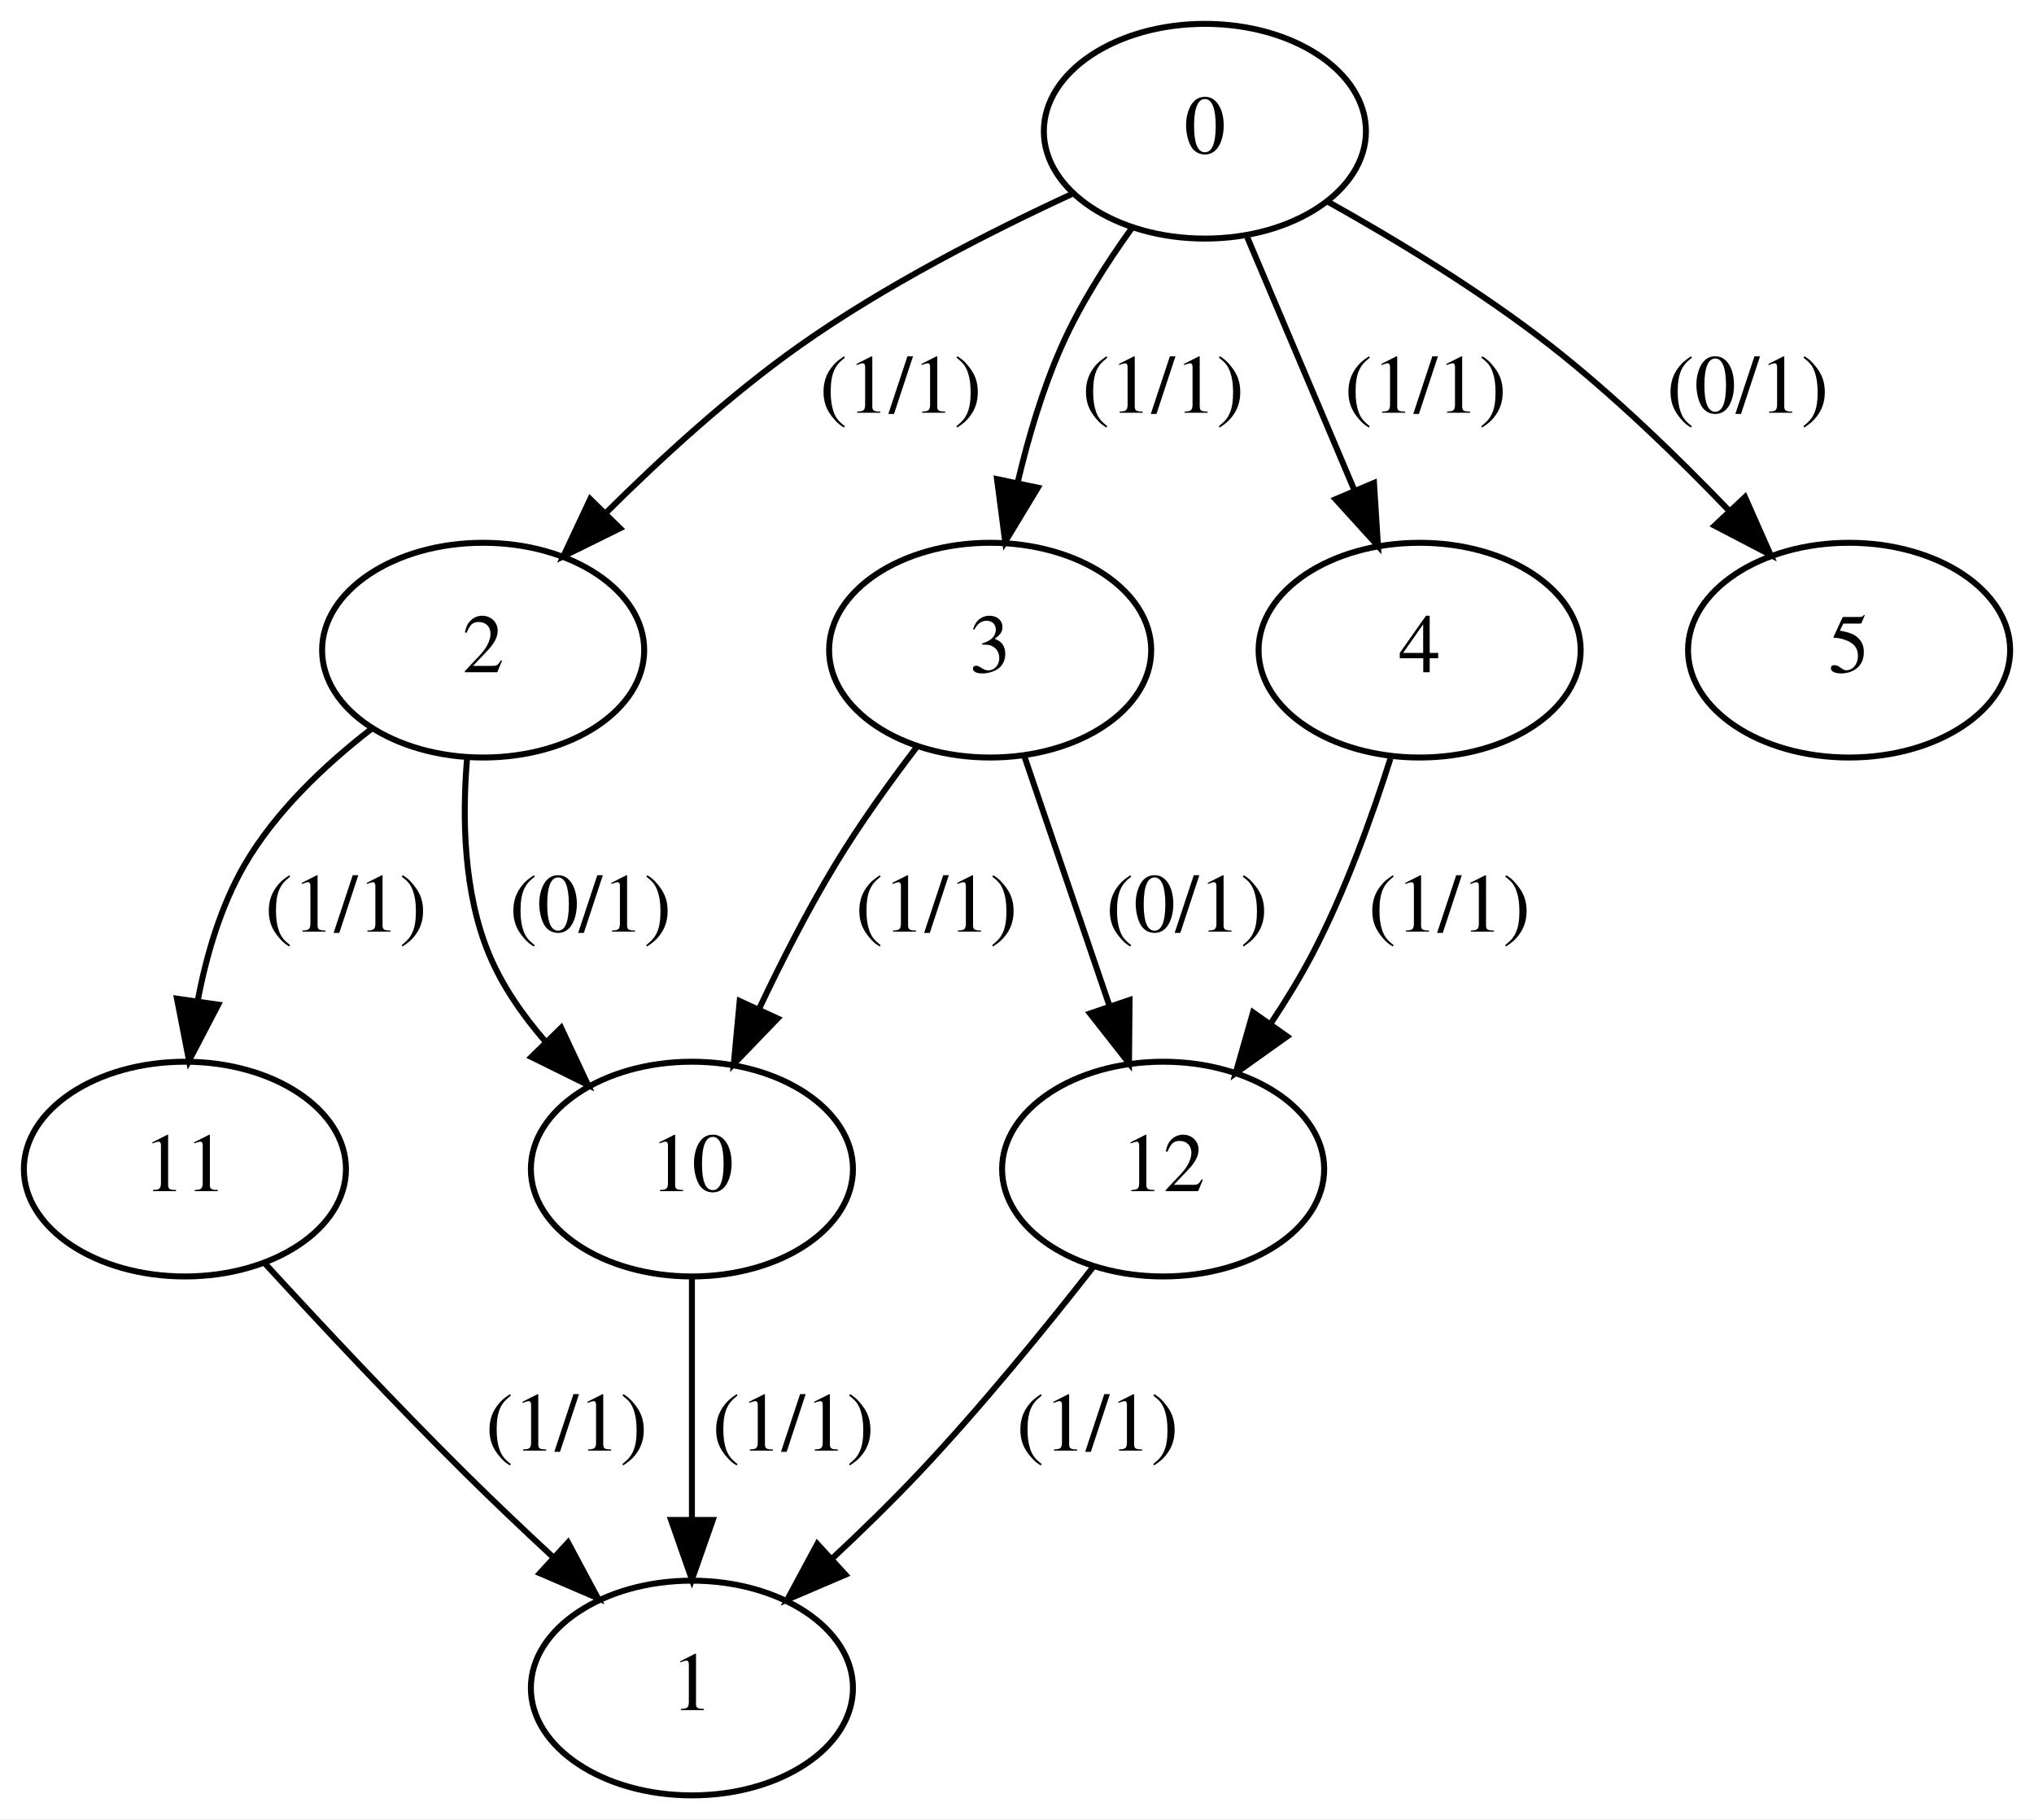
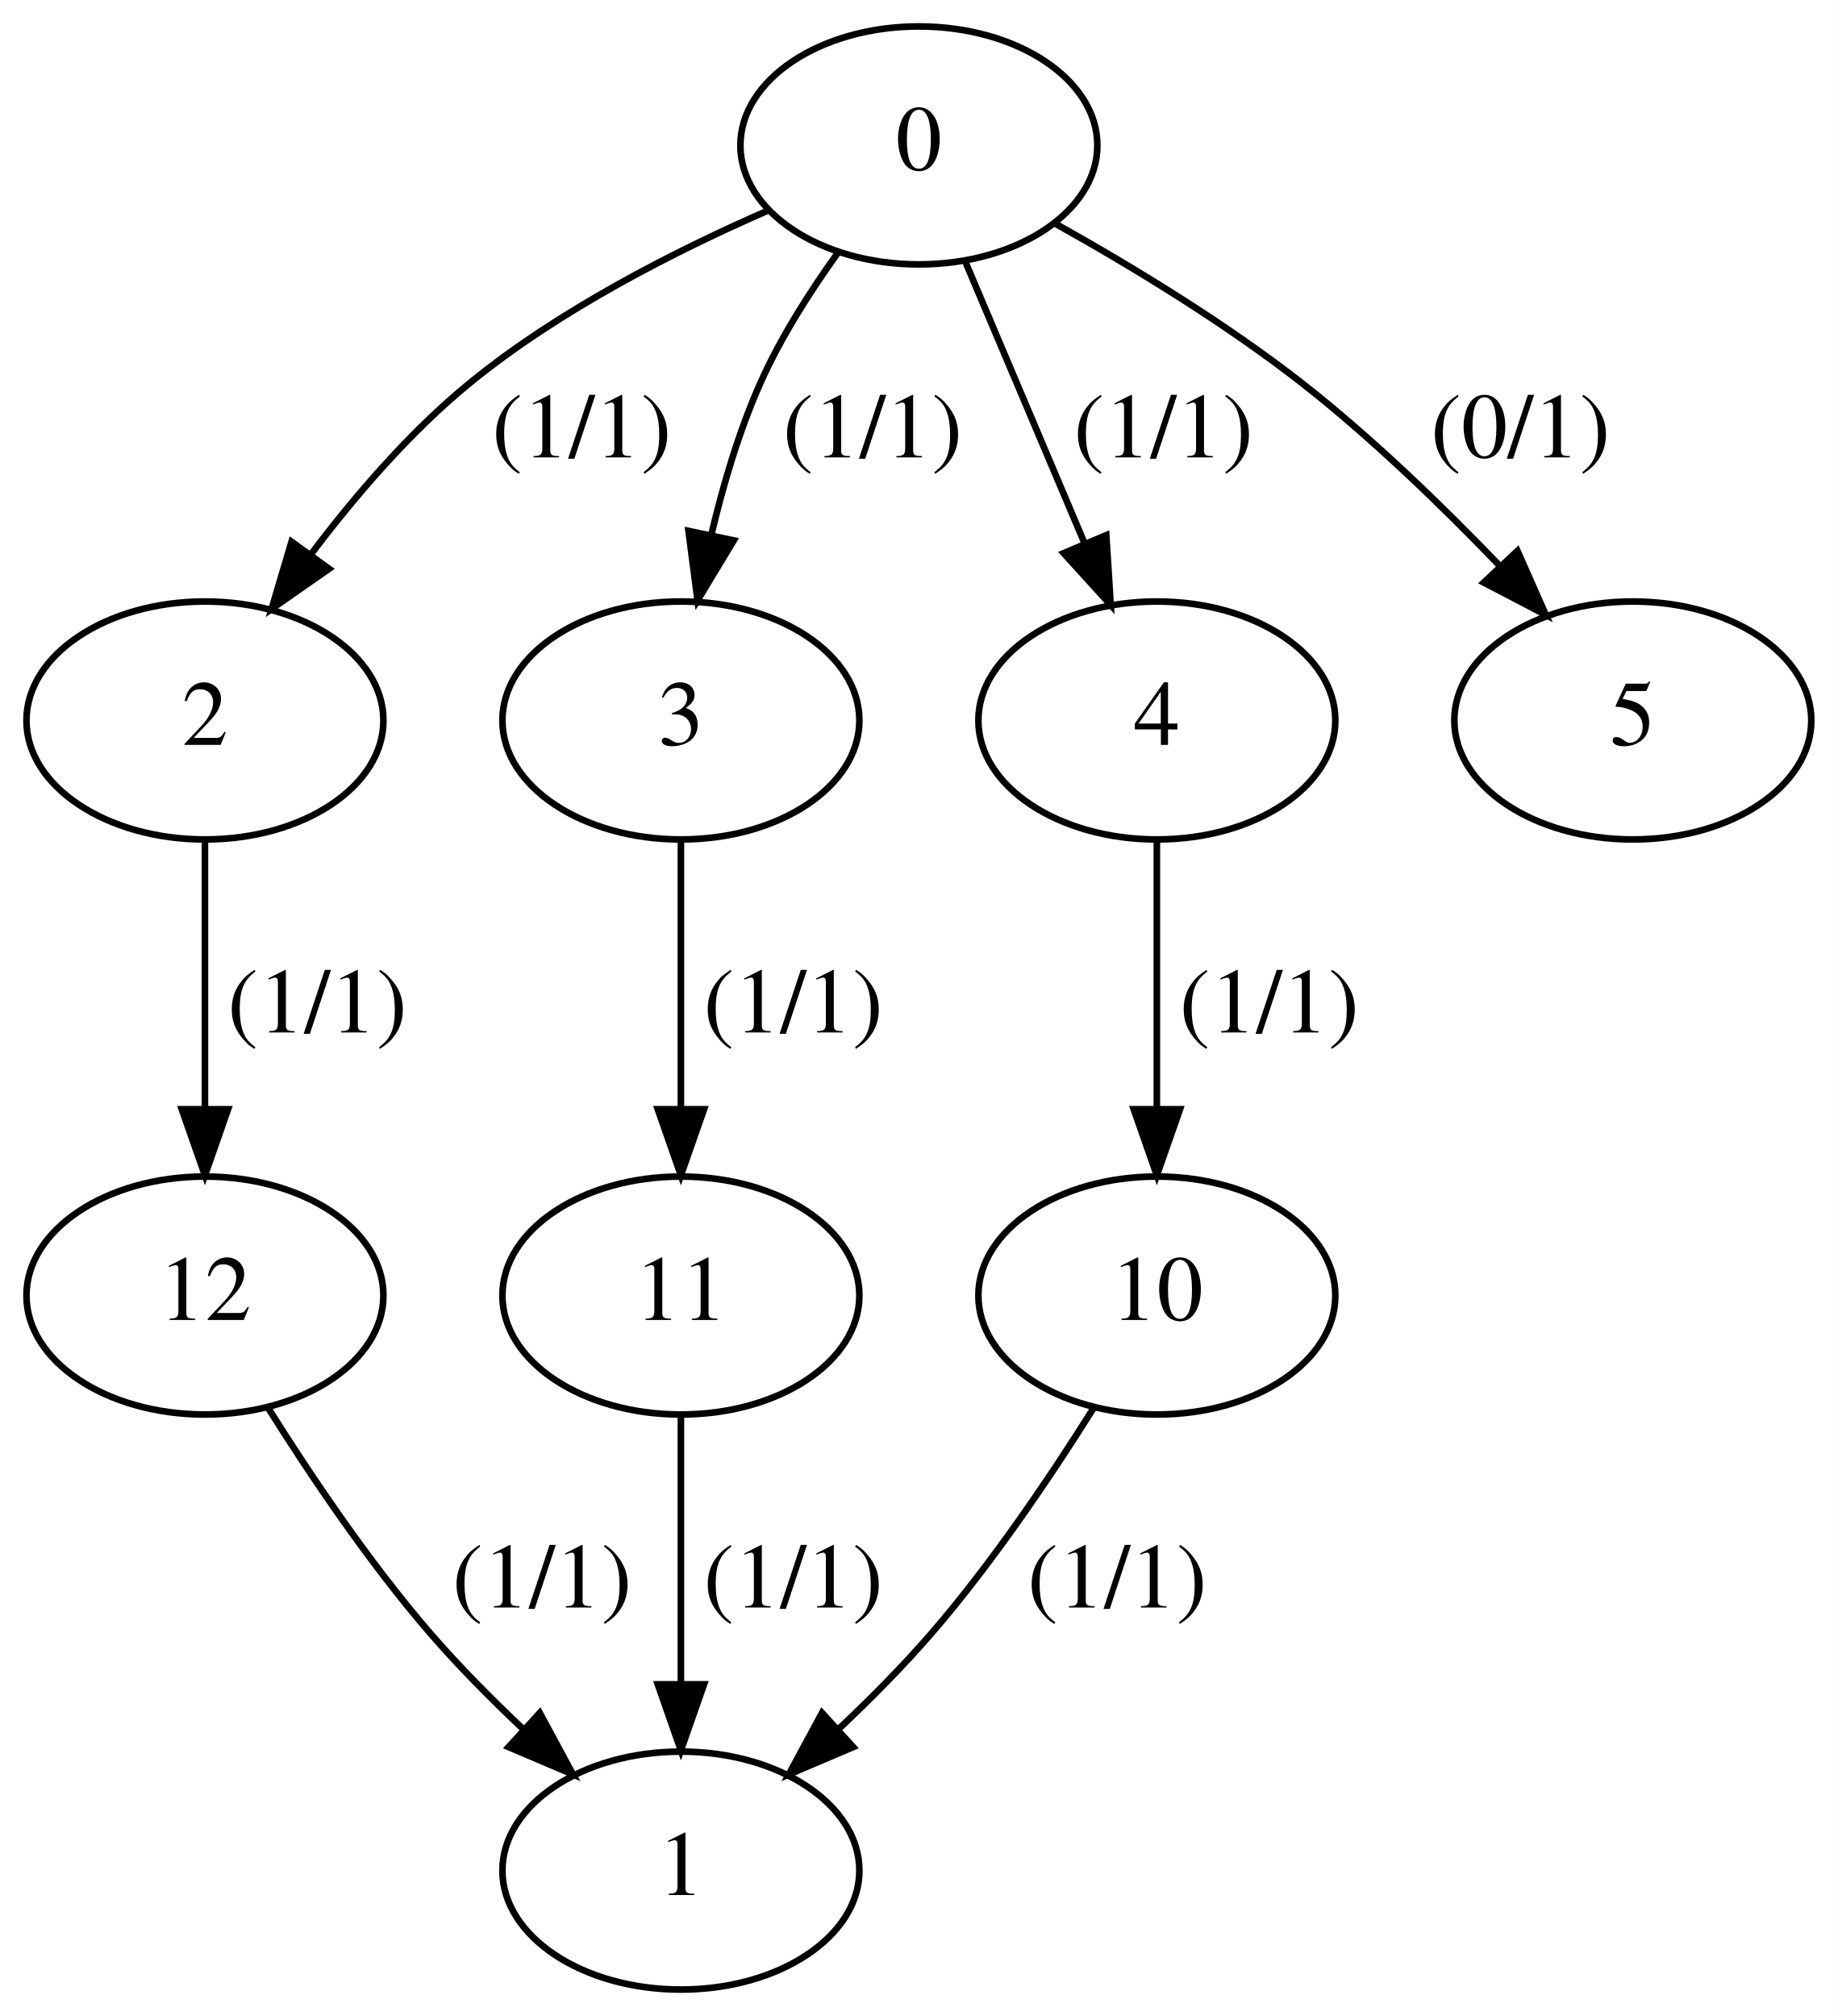
- <svg xmlns="http://www.w3.org/2000/svg" width="341pt" height="305pt" viewBox="0.00 0.00 341.00 305.00">
+ <svg xmlns="http://www.w3.org/2000/svg" width="278pt" height="305pt" viewBox="0.00 0.00 278.00 305.00">
  <g id="graph0" class="graph" transform="scale(1 1) rotate(0) translate(4 301)">
-     <polygon fill="white" stroke="transparent" points="-4,4 -4,-301 337,-301 337,4 -4,4" />
+     <polygon fill="white" stroke="transparent" points="-4,4 -4,-301 274,-301 274,4 -4,4" />
    <g id="node1" class="node">
-       <ellipse fill="none" stroke="black" cx="77" cy="-192" rx="27" ry="18" />
-       <text text-anchor="middle" x="77" y="-188.3" font-family="Times,serif" font-size="14.00">2</text>
+       <ellipse fill="none" stroke="black" cx="27" cy="-192" rx="27" ry="18" />
+       <text text-anchor="middle" x="27" y="-188.3" font-family="Times,serif" font-size="14.00">2</text>
    </g>
    <g id="node2" class="node">
-       <ellipse fill="none" stroke="black" cx="112" cy="-105" rx="27" ry="18" />
-       <text text-anchor="middle" x="112" y="-101.3" font-family="Times,serif" font-size="14.00">10</text>
+       <ellipse fill="none" stroke="black" cx="27" cy="-105" rx="27" ry="18" />
+       <text text-anchor="middle" x="27" y="-101.3" font-family="Times,serif" font-size="14.00">12</text>
    </g>
    <g id="edge1" class="edge">
-       <path fill="none" stroke="black" d="M74.29,-173.69C73.47,-163.76 73.72,-151.26 78,-141 80.2,-135.72 83.61,-130.8 87.43,-126.4" />
-       <polygon fill="black" stroke="black" points="90.08,-128.69 94.58,-119.1 85.08,-123.79 90.08,-128.69" />
-       <text text-anchor="middle" x="95" y="-144.8" font-family="Times,serif" font-size="14.00">(0/1)</text>
+       <path fill="none" stroke="black" d="M27,-173.8C27,-162.16 27,-146.55 27,-133.24" />
+       <polygon fill="black" stroke="black" points="30.5,-133.18 27,-123.18 23.5,-133.18 30.5,-133.18" />
+       <text text-anchor="middle" x="44" y="-144.8" font-family="Times,serif" font-size="14.00">(1/1)</text>
+     </g>
+     <g id="node7" class="node">
+       <ellipse fill="none" stroke="black" cx="99" cy="-18" rx="27" ry="18" />
+       <text text-anchor="middle" x="99" y="-14.3" font-family="Times,serif" font-size="14.00">1</text>
+     </g>
+     <g id="edge6" class="edge">
+       <path fill="none" stroke="black" d="M36.55,-88.01C42.93,-77.85 51.81,-64.65 61,-54 65.31,-49.01 70.27,-44 75.16,-39.39" />
+       <polygon fill="black" stroke="black" points="77.65,-41.86 82.68,-32.54 72.93,-36.69 77.65,-41.86" />
+       <text text-anchor="middle" x="78" y="-57.8" font-family="Times,serif" font-size="14.00">(1/1)</text>
    </g>
    <g id="node3" class="node">
-       <ellipse fill="none" stroke="black" cx="27" cy="-105" rx="27" ry="18" />
-       <text text-anchor="middle" x="27" y="-101.3" font-family="Times,serif" font-size="14.00">11</text>
+       <ellipse fill="none" stroke="black" cx="99" cy="-192" rx="27" ry="18" />
+       <text text-anchor="middle" x="99" y="-188.3" font-family="Times,serif" font-size="14.00">3</text>
+     </g>
+     <g id="node4" class="node">
+       <ellipse fill="none" stroke="black" cx="99" cy="-105" rx="27" ry="18" />
+       <text text-anchor="middle" x="99" y="-101.3" font-family="Times,serif" font-size="14.00">11</text>
    </g>
    <g id="edge2" class="edge">
-       <path fill="none" stroke="black" d="M58.18,-178.73C50.48,-172.76 42.18,-164.94 37,-156 33.04,-149.15 30.62,-140.99 29.16,-133.27" />
-       <polygon fill="black" stroke="black" points="32.59,-132.57 27.69,-123.18 25.67,-133.57 32.59,-132.57" />
-       <text text-anchor="middle" x="54" y="-144.8" font-family="Times,serif" font-size="14.00">(1/1)</text>
+       <path fill="none" stroke="black" d="M99,-173.8C99,-162.16 99,-146.55 99,-133.24" />
+       <polygon fill="black" stroke="black" points="102.5,-133.18 99,-123.18 95.5,-133.18 102.5,-133.18" />
+       <text text-anchor="middle" x="116" y="-144.8" font-family="Times,serif" font-size="14.00">(1/1)</text>
    </g>
-     <g id="node7" class="node">
-       <ellipse fill="none" stroke="black" cx="112" cy="-18" rx="27" ry="18" />
-       <text text-anchor="middle" x="112" y="-14.3" font-family="Times,serif" font-size="14.00">1</text>
+     <g id="edge5" class="edge">
+       <path fill="none" stroke="black" d="M99,-86.8C99,-75.16 99,-59.55 99,-46.24" />
+       <polygon fill="black" stroke="black" points="102.5,-46.18 99,-36.18 95.5,-46.18 102.5,-46.18" />
+       <text text-anchor="middle" x="116" y="-57.8" font-family="Times,serif" font-size="14.00">(1/1)</text>
    </g>
-     <g id="edge6" class="edge">
-       <path fill="none" stroke="black" d="M112,-86.8C112,-75.16 112,-59.55 112,-46.24" />
-       <polygon fill="black" stroke="black" points="115.5,-46.18 112,-36.18 108.5,-46.18 115.5,-46.18" />
-       <text text-anchor="middle" x="129" y="-57.8" font-family="Times,serif" font-size="14.00">(1/1)</text>
+     <g id="node5" class="node">
+       <ellipse fill="none" stroke="black" cx="171" cy="-192" rx="27" ry="18" />
+       <text text-anchor="middle" x="171" y="-188.3" font-family="Times,serif" font-size="14.00">4</text>
+     </g>
+     <g id="node6" class="node">
+       <ellipse fill="none" stroke="black" cx="171" cy="-105" rx="27" ry="18" />
+       <text text-anchor="middle" x="171" y="-101.3" font-family="Times,serif" font-size="14.00">10</text>
+     </g>
+     <g id="edge3" class="edge">
+       <path fill="none" stroke="black" d="M171,-173.8C171,-162.16 171,-146.55 171,-133.24" />
+       <polygon fill="black" stroke="black" points="174.5,-133.18 171,-123.18 167.5,-133.18 174.5,-133.18" />
+       <text text-anchor="middle" x="188" y="-144.8" font-family="Times,serif" font-size="14.00">(1/1)</text>
+     </g>
+     <g id="edge4" class="edge">
+       <path fill="none" stroke="black" d="M161.45,-88.01C155.07,-77.85 146.19,-64.65 137,-54 132.69,-49.01 127.73,-44 122.84,-39.39" />
+       <polygon fill="black" stroke="black" points="125.07,-36.69 115.32,-32.54 120.35,-41.86 125.07,-36.69" />
+       <text text-anchor="middle" x="165" y="-57.8" font-family="Times,serif" font-size="14.00">(1/1)</text>
+     </g>
+     <g id="node8" class="node">
+       <ellipse fill="none" stroke="black" cx="135" cy="-279" rx="27" ry="18" />
+       <text text-anchor="middle" x="135" y="-275.3" font-family="Times,serif" font-size="14.00">0</text>
    </g>
    <g id="edge7" class="edge">
-       <path fill="none" stroke="black" d="M40.3,-89.3C49.57,-79.19 62.32,-65.57 74,-54 78.69,-49.36 83.81,-44.5 88.74,-39.93" />
-       <polygon fill="black" stroke="black" points="91.23,-42.4 96.23,-33.06 86.5,-37.24 91.23,-42.4" />
-       <text text-anchor="middle" x="91" y="-57.8" font-family="Times,serif" font-size="14.00">(1/1)</text>
-     </g>
-     <g id="node4" class="node">
-       <ellipse fill="none" stroke="black" cx="162" cy="-192" rx="27" ry="18" />
-       <text text-anchor="middle" x="162" y="-188.3" font-family="Times,serif" font-size="14.00">3</text>
-     </g>
-     <g id="edge3" class="edge">
-       <path fill="none" stroke="black" d="M149.69,-175.76C145.12,-169.78 140.07,-162.74 136,-156 131.4,-148.38 126.99,-139.75 123.24,-131.82" />
-       <polygon fill="black" stroke="black" points="126.37,-130.25 119.02,-122.63 120.01,-133.17 126.37,-130.25" />
-       <text text-anchor="middle" x="153" y="-144.8" font-family="Times,serif" font-size="14.00">(1/1)</text>
-     </g>
-     <g id="node5" class="node">
-       <ellipse fill="none" stroke="black" cx="191" cy="-105" rx="27" ry="18" />
-       <text text-anchor="middle" x="191" y="-101.3" font-family="Times,serif" font-size="14.00">12</text>
-     </g>
-     <g id="edge4" class="edge">
-       <path fill="none" stroke="black" d="M167.73,-174.21C171.78,-162.33 177.3,-146.17 181.94,-132.56" />
-       <polygon fill="black" stroke="black" points="185.37,-133.35 185.28,-122.76 178.74,-131.09 185.37,-133.35" />
-       <text text-anchor="middle" x="195" y="-144.8" font-family="Times,serif" font-size="14.00">(0/1)</text>
+       <path fill="none" stroke="black" d="M112.14,-269.13C98.22,-263.06 80.57,-254.1 67,-243 58,-235.64 49.68,-225.95 42.98,-217.06" />
+       <polygon fill="black" stroke="black" points="45.78,-214.95 37.09,-208.88 40.1,-219.04 45.78,-214.95" />
+       <text text-anchor="middle" x="84" y="-231.8" font-family="Times,serif" font-size="14.00">(1/1)</text>
    </g>
    <g id="edge8" class="edge">
-       <path fill="none" stroke="black" d="M179.33,-88.66C171.4,-78.52 160.48,-65.1 150,-54 145.47,-49.21 140.42,-44.28 135.5,-39.69" />
-       <polygon fill="black" stroke="black" points="137.74,-37 128,-32.83 133.02,-42.16 137.74,-37" />
-       <text text-anchor="middle" x="180" y="-57.8" font-family="Times,serif" font-size="14.00">(1/1)</text>
-     </g>
-     <g id="node6" class="node">
-       <ellipse fill="none" stroke="black" cx="234" cy="-192" rx="27" ry="18" />
-       <text text-anchor="middle" x="234" y="-188.3" font-family="Times,serif" font-size="14.00">4</text>
-     </g>
-     <g id="edge5" class="edge">
-       <path fill="none" stroke="black" d="M229.11,-173.84C225.98,-163.96 221.48,-151.46 216,-141 213.97,-137.13 211.56,-133.2 209.06,-129.44" />
-       <polygon fill="black" stroke="black" points="211.79,-127.24 203.16,-121.09 206.07,-131.28 211.79,-127.24" />
-       <text text-anchor="middle" x="239" y="-144.8" font-family="Times,serif" font-size="14.00">(1/1)</text>
-     </g>
-     <g id="node8" class="node">
-       <ellipse fill="none" stroke="black" cx="198" cy="-279" rx="27" ry="18" />
-       <text text-anchor="middle" x="198" y="-275.3" font-family="Times,serif" font-size="14.00">0</text>
+       <path fill="none" stroke="black" d="M122.71,-262.7C118.48,-256.82 114.05,-249.87 111,-243 107.81,-235.82 105.39,-227.67 103.6,-220.06" />
+       <polygon fill="black" stroke="black" points="107,-219.24 101.52,-210.17 100.15,-220.68 107,-219.24" />
+       <text text-anchor="middle" x="128" y="-231.8" font-family="Times,serif" font-size="14.00">(1/1)</text>
    </g>
    <g id="edge9" class="edge">
-       <path fill="none" stroke="black" d="M175.66,-268.45C161.94,-262.11 144.31,-253.12 130,-243 118.43,-234.81 106.83,-224.21 97.45,-214.88" />
-       <polygon fill="black" stroke="black" points="99.95,-212.43 90.45,-207.74 94.95,-217.33 99.95,-212.43" />
-       <text text-anchor="middle" x="147" y="-231.8" font-family="Times,serif" font-size="14.00">(1/1)</text>
+       <path fill="none" stroke="black" d="M142.11,-261.21C147.22,-249.14 154.21,-232.64 160.03,-218.89" />
+       <polygon fill="black" stroke="black" points="163.35,-220.04 164.02,-209.47 156.9,-217.31 163.35,-220.04" />
+       <text text-anchor="middle" x="172" y="-231.8" font-family="Times,serif" font-size="14.00">(1/1)</text>
+     </g>
+     <g id="node9" class="node">
+       <ellipse fill="none" stroke="black" cx="243" cy="-192" rx="27" ry="18" />
+       <text text-anchor="middle" x="243" y="-188.3" font-family="Times,serif" font-size="14.00">5</text>
    </g>
    <g id="edge10" class="edge">
-       <path fill="none" stroke="black" d="M185.71,-262.7C181.48,-256.82 177.05,-249.87 174,-243 170.81,-235.82 168.39,-227.67 166.6,-220.06" />
-       <polygon fill="black" stroke="black" points="170,-219.24 164.52,-210.17 163.15,-220.68 170,-219.24" />
-       <text text-anchor="middle" x="191" y="-231.8" font-family="Times,serif" font-size="14.00">(1/1)</text>
-     </g>
-     <g id="edge11" class="edge">
-       <path fill="none" stroke="black" d="M205.11,-261.21C210.22,-249.14 217.21,-232.64 223.03,-218.89" />
-       <polygon fill="black" stroke="black" points="226.35,-220.04 227.02,-209.47 219.9,-217.31 226.35,-220.04" />
-       <text text-anchor="middle" x="235" y="-231.8" font-family="Times,serif" font-size="14.00">(1/1)</text>
-     </g>
-     <g id="node9" class="node">
-       <ellipse fill="none" stroke="black" cx="306" cy="-192" rx="27" ry="18" />
-       <text text-anchor="middle" x="306" y="-188.3" font-family="Times,serif" font-size="14.00">5</text>
-     </g>
-     <g id="edge12" class="edge">
-       <path fill="none" stroke="black" d="M218.65,-267.16C230.1,-260.76 244.33,-252.13 256,-243 266.57,-234.72 277.24,-224.39 285.99,-215.27" />
-       <polygon fill="black" stroke="black" points="288.55,-217.66 292.84,-207.97 283.45,-212.87 288.55,-217.66" />
-       <text text-anchor="middle" x="289" y="-231.8" font-family="Times,serif" font-size="14.00">(0/1)</text>
+       <path fill="none" stroke="black" d="M155.65,-267.16C167.1,-260.76 181.33,-252.13 193,-243 203.57,-234.72 214.24,-224.39 222.99,-215.27" />
+       <polygon fill="black" stroke="black" points="225.55,-217.66 229.84,-207.97 220.45,-212.87 225.55,-217.66" />
+       <text text-anchor="middle" x="226" y="-231.8" font-family="Times,serif" font-size="14.00">(0/1)</text>
    </g>
  </g>
</svg>
